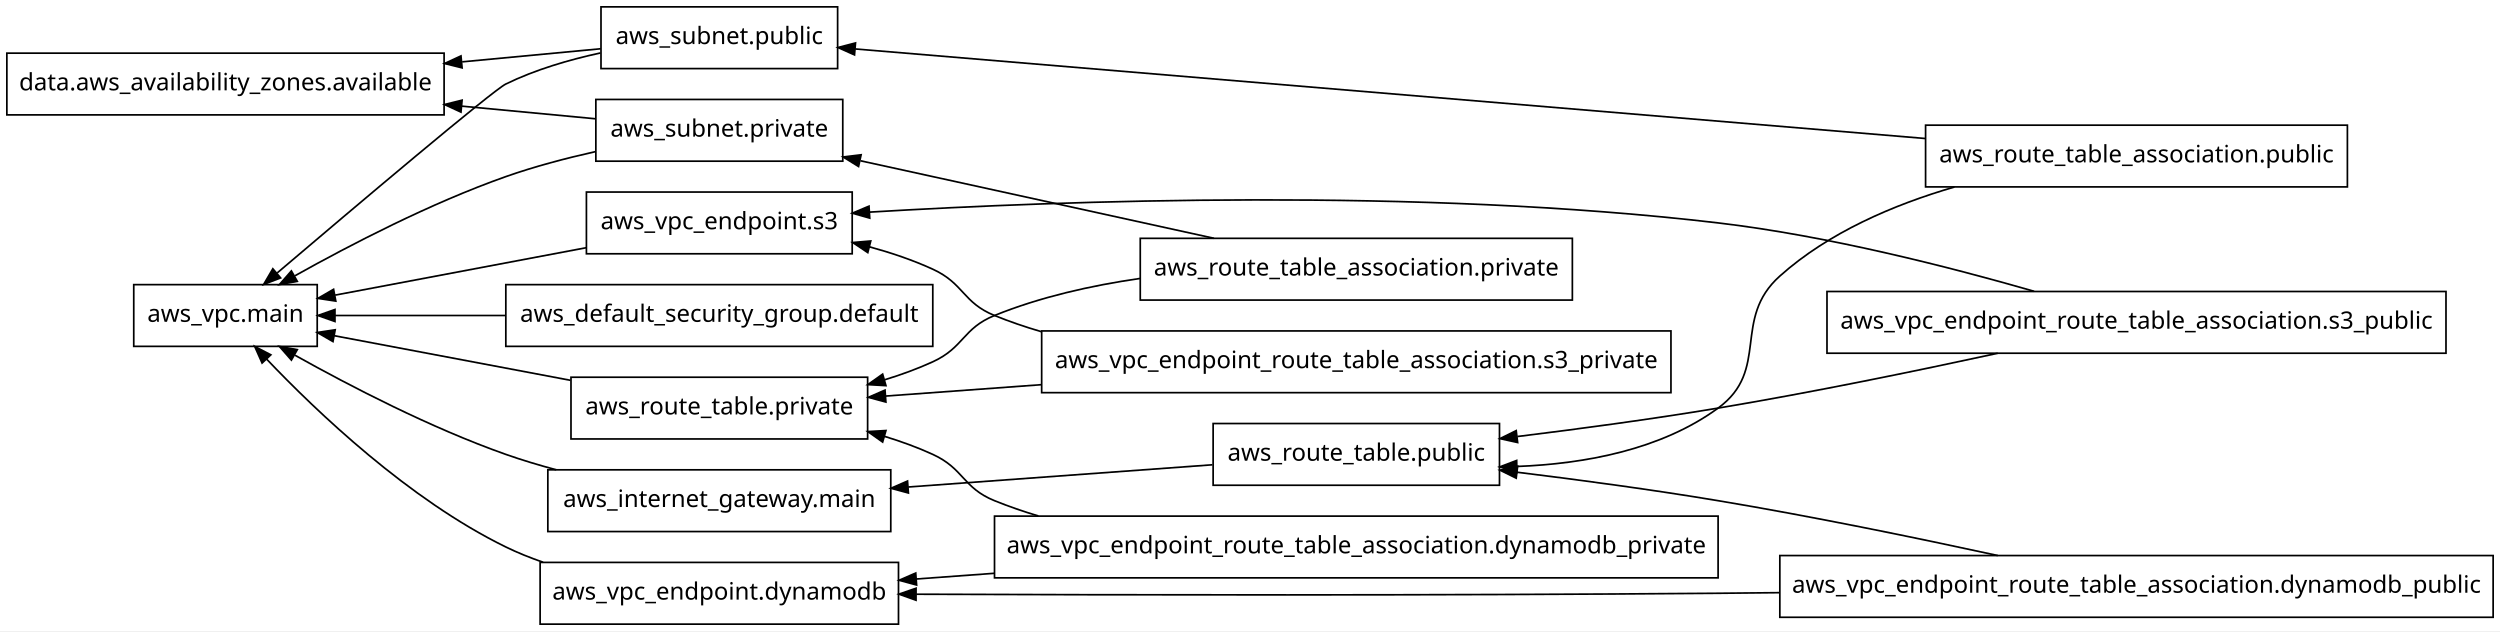
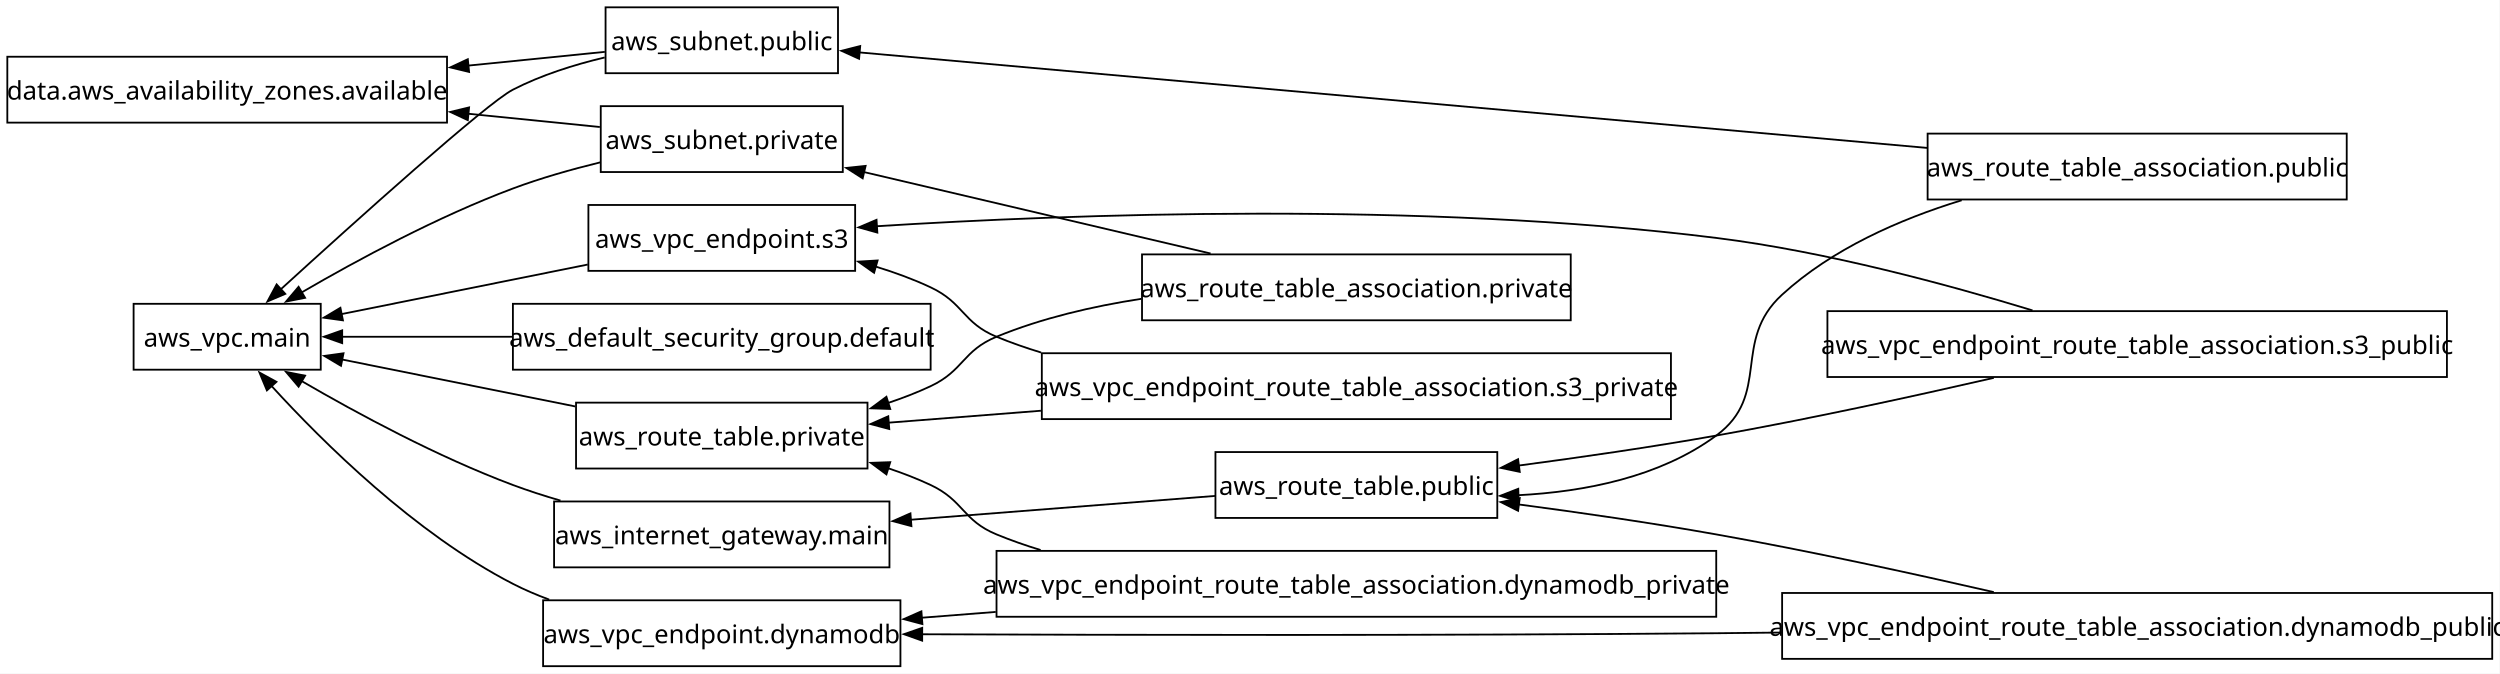
- <svg xmlns="http://www.w3.org/2000/svg" width="1458pt" height="368pt" viewBox="0.00 0.00 1458.00 368.00">
+ <svg xmlns="http://www.w3.org/2000/svg" width="1366pt" height="368pt" viewBox="0.00 0.00 1366.00 368.00">
  <g id="graph0" class="graph" transform="scale(1 1) rotate(0) translate(4 364)">
-     <polygon fill="white" stroke="transparent" points="-4,4 -4,-364 1454,-364 1454,4 -4,4" />
+     <polygon fill="white" stroke="none" points="-4,4 -4,-364 1361.75,-364 1361.75,4 -4,4" />
    <g id="node1" class="node">
-       <polygon fill="none" stroke="black" points="255,-333 0,-333 0,-297 255,-297 255,-333" />
-       <text text-anchor="middle" x="127.5" y="-311.3" font-family="sans-serif" font-size="14.00">data.aws_availability_zones.available</text>
+       <polygon fill="none" stroke="black" points="240.25,-333 0,-333 0,-297 240.25,-297 240.25,-333" />
+       <text xml:space="preserve" text-anchor="middle" x="120.12" y="-309.57" font-family="sans-serif" font-size="14.00">data.aws_availability_zones.available</text>
    </g>
    <g id="node2" class="node">
-       <polygon fill="none" stroke="black" points="540,-198 291,-198 291,-162 540,-162 540,-198" />
-       <text text-anchor="middle" x="415.5" y="-176.3" font-family="sans-serif" font-size="14.00">aws_default_security_group.default</text>
+       <polygon fill="none" stroke="black" points="504.5,-198 276.25,-198 276.25,-162 504.5,-162 504.5,-198" />
+       <text xml:space="preserve" text-anchor="middle" x="390.38" y="-174.57" font-family="sans-serif" font-size="14.00">aws_default_security_group.default</text>
    </g>
    <g id="node10" class="node">
-       <polygon fill="none" stroke="black" points="181,-198 74,-198 74,-162 181,-162 181,-198" />
-       <text text-anchor="middle" x="127.5" y="-176.3" font-family="sans-serif" font-size="14.00">aws_vpc.main</text>
+       <polygon fill="none" stroke="black" points="171.25,-198 69,-198 69,-162 171.25,-162 171.25,-198" />
+       <text xml:space="preserve" text-anchor="middle" x="120.12" y="-174.57" font-family="sans-serif" font-size="14.00">aws_vpc.main</text>
    </g>
    <g id="edge1" class="edge">
-       <path fill="none" stroke="black" d="M290.72,-180C256.42,-180 220.61,-180 191.4,-180" />
-       <polygon fill="black" stroke="black" points="191.35,-176.5 181.35,-180 191.35,-183.5 191.35,-176.5" />
+       <path fill="none" stroke="black" d="M276,-180C244.1,-180 210.59,-180 182.93,-180" />
+       <polygon fill="black" stroke="black" points="182.97,-176.5 172.97,-180 182.97,-183.5 182.97,-176.5" />
    </g>
    <g id="node3" class="node">
-       <polygon fill="none" stroke="black" points="515.5,-90 315.5,-90 315.5,-54 515.5,-54 515.5,-90" />
-       <text text-anchor="middle" x="415.5" y="-68.3" font-family="sans-serif" font-size="14.00">aws_internet_gateway.main</text>
+       <polygon fill="none" stroke="black" points="482,-90 298.75,-90 298.75,-54 482,-54 482,-90" />
+       <text xml:space="preserve" text-anchor="middle" x="390.38" y="-66.58" font-family="sans-serif" font-size="14.00">aws_internet_gateway.main</text>
    </g>
    <g id="edge2" class="edge">
-       <path fill="none" stroke="black" d="M320.42,-90.01C310.39,-92.69 300.42,-95.68 291,-99 247.3,-114.4 200.21,-138.82 168.03,-156.82" />
-       <polygon fill="black" stroke="black" points="165.94,-153.99 158.95,-161.95 169.38,-160.08 165.94,-153.99" />
+       <path fill="none" stroke="black" d="M302.25,-90.48C293.37,-93.05 284.57,-95.89 276.25,-99 235.34,-114.29 191.46,-137.95 160.85,-155.76" />
+       <polygon fill="black" stroke="black" points="159.15,-152.7 152.3,-160.78 162.7,-158.73 159.15,-152.7" />
    </g>
    <g id="node4" class="node">
-       <polygon fill="none" stroke="black" points="502,-144 329,-144 329,-108 502,-108 502,-144" />
-       <text text-anchor="middle" x="415.5" y="-122.3" font-family="sans-serif" font-size="14.00">aws_route_table.private</text>
+       <polygon fill="none" stroke="black" points="470,-144 310.75,-144 310.75,-108 470,-108 470,-144" />
+       <text xml:space="preserve" text-anchor="middle" x="390.38" y="-120.58" font-family="sans-serif" font-size="14.00">aws_route_table.private</text>
    </g>
    <g id="edge3" class="edge">
-       <path fill="none" stroke="black" d="M328.69,-142.2C284.4,-150.56 231.34,-160.58 190.98,-168.2" />
-       <polygon fill="black" stroke="black" points="190.19,-164.79 181.01,-170.09 191.48,-171.67 190.19,-164.79" />
+       <path fill="none" stroke="black" d="M310.34,-141.91C269.55,-150.12 220.53,-159.99 182.61,-167.62" />
+       <polygon fill="black" stroke="black" points="182.32,-164.11 173.2,-169.52 183.7,-170.97 182.32,-164.11" />
    </g>
    <g id="node5" class="node">
-       <polygon fill="none" stroke="black" points="870.5,-117 703.5,-117 703.5,-81 870.5,-81 870.5,-117" />
-       <text text-anchor="middle" x="787" y="-95.3" font-family="sans-serif" font-size="14.00">aws_route_table.public</text>
+       <polygon fill="none" stroke="black" points="814.12,-117 660.12,-117 660.12,-81 814.12,-81 814.12,-117" />
+       <text xml:space="preserve" text-anchor="middle" x="737.12" y="-93.58" font-family="sans-serif" font-size="14.00">aws_route_table.public</text>
    </g>
    <g id="edge4" class="edge">
-       <path fill="none" stroke="black" d="M703.08,-92.94C650.69,-89.11 582.41,-84.12 525.65,-79.98" />
-       <polygon fill="black" stroke="black" points="525.78,-76.48 515.55,-79.24 525.27,-83.46 525.78,-76.48" />
+       <path fill="none" stroke="black" d="M660.04,-93.04C611.08,-89.21 546.85,-84.18 493.47,-80" />
+       <polygon fill="black" stroke="black" points="494,-76.53 483.76,-79.24 493.46,-83.51 494,-76.53" />
    </g>
    <g id="node6" class="node">
-       <polygon fill="none" stroke="black" points="913,-225 661,-225 661,-189 913,-189 913,-225" />
-       <text text-anchor="middle" x="787" y="-203.3" font-family="sans-serif" font-size="14.00">aws_route_table_association.private</text>
+       <polygon fill="none" stroke="black" points="854.25,-225 620,-225 620,-189 854.25,-189 854.25,-225" />
+       <text xml:space="preserve" text-anchor="middle" x="737.12" y="-201.57" font-family="sans-serif" font-size="14.00">aws_route_table_association.private</text>
    </g>
    <g id="edge5" class="edge">
-       <path fill="none" stroke="black" d="M660.86,-201.6C632.25,-197.46 602.48,-190.75 576,-180 557.47,-172.48 558.18,-161.33 540,-153 531.09,-148.92 521.54,-145.45 511.84,-142.49" />
-       <polygon fill="black" stroke="black" points="512.68,-139.09 502.1,-139.69 510.75,-145.81 512.68,-139.09" />
+       <path fill="none" stroke="black" d="M619.53,-200.71C592.87,-196.61 565.15,-190.14 540.5,-180 522,-172.39 522.6,-161.5 504.5,-153 497.15,-149.55 489.32,-146.52 481.33,-143.86" />
+       <polygon fill="black" stroke="black" points="482.42,-140.53 471.83,-140.9 480.34,-147.21 482.42,-140.53" />
    </g>
    <g id="node8" class="node">
-       <polygon fill="none" stroke="black" points="487.5,-306 343.5,-306 343.5,-270 487.5,-270 487.5,-306" />
-       <text text-anchor="middle" x="415.5" y="-284.3" font-family="sans-serif" font-size="14.00">aws_subnet.private</text>
+       <polygon fill="none" stroke="black" points="456.5,-306 324.25,-306 324.25,-270 456.5,-270 456.5,-306" />
+       <text xml:space="preserve" text-anchor="middle" x="390.38" y="-282.57" font-family="sans-serif" font-size="14.00">aws_subnet.private</text>
    </g>
    <g id="edge6" class="edge">
-       <path fill="none" stroke="black" d="M704,-225.02C656.17,-235.52 594.67,-249.02 540,-261 526.37,-263.99 511.9,-267.15 497.83,-270.23" />
-       <polygon fill="black" stroke="black" points="496.71,-266.89 487.69,-272.45 498.2,-273.73 496.71,-266.89" />
+       <path fill="none" stroke="black" d="M657.46,-225.48C600.64,-238.83 524.29,-256.77 467.95,-270.01" />
+       <polygon fill="black" stroke="black" points="467.37,-266.55 458.44,-272.24 468.97,-273.36 467.37,-266.55" />
    </g>
    <g id="node7" class="node">
-       <polygon fill="none" stroke="black" points="1365,-291 1119,-291 1119,-255 1365,-255 1365,-291" />
-       <text text-anchor="middle" x="1242" y="-269.3" font-family="sans-serif" font-size="14.00">aws_route_table_association.public</text>
+       <polygon fill="none" stroke="black" points="1278.25,-291 1049.25,-291 1049.25,-255 1278.25,-255 1278.25,-291" />
+       <text xml:space="preserve" text-anchor="middle" x="1163.75" y="-267.57" font-family="sans-serif" font-size="14.00">aws_route_table_association.public</text>
    </g>
    <g id="edge7" class="edge">
-       <path fill="none" stroke="black" d="M1135.85,-254.95C1100.23,-244.59 1062.35,-228.36 1034,-203 1005.84,-177.81 1028.51,-148.28 998,-126 964.68,-101.67 920.22,-93.49 880.78,-91.96" />
-       <polygon fill="black" stroke="black" points="880.69,-88.46 870.61,-91.71 880.52,-95.46 880.69,-88.46" />
+       <path fill="none" stroke="black" d="M1067.87,-254.58C1033.73,-244.1 996.97,-227.89 969.75,-203 941.87,-177.51 964.16,-148.42 933.75,-126 902.99,-103.32 861.93,-95.27 825.37,-93.41" />
+       <polygon fill="black" stroke="black" points="825.81,-89.93 815.69,-93.08 825.57,-96.92 825.81,-89.93" />
    </g>
    <g id="node9" class="node">
-       <polygon fill="none" stroke="black" points="484.5,-360 346.5,-360 346.5,-324 484.5,-324 484.5,-360" />
-       <text text-anchor="middle" x="415.5" y="-338.3" font-family="sans-serif" font-size="14.00">aws_subnet.public</text>
+       <polygon fill="none" stroke="black" points="453.88,-360 326.88,-360 326.88,-324 453.88,-324 453.88,-360" />
+       <text xml:space="preserve" text-anchor="middle" x="390.38" y="-336.57" font-family="sans-serif" font-size="14.00">aws_subnet.public</text>
    </g>
    <g id="edge8" class="edge">
-       <path fill="none" stroke="black" d="M1118.9,-283.22C947.08,-297.6 638.86,-323.39 494.76,-335.45" />
-       <polygon fill="black" stroke="black" points="494.35,-331.97 484.67,-336.29 494.93,-338.95 494.35,-331.97" />
+       <path fill="none" stroke="black" d="M1048.93,-283.18C888.69,-297.51 601.07,-323.24 465.68,-335.35" />
+       <polygon fill="black" stroke="black" points="465.4,-331.86 455.75,-336.24 466.02,-338.84 465.4,-331.86" />
    </g>
    <g id="edge9" class="edge">
-       <path fill="none" stroke="black" d="M343.44,-294.71C319.64,-296.96 292.25,-299.54 265.17,-302.1" />
-       <polygon fill="black" stroke="black" points="264.84,-298.61 255.21,-303.04 265.49,-305.58 264.84,-298.61" />
+       <path fill="none" stroke="black" d="M323.75,-294.6C301.96,-296.8 276.88,-299.32 251.94,-301.83" />
+       <polygon fill="black" stroke="black" points="251.61,-298.35 242.01,-302.83 252.31,-305.31 251.61,-298.35" />
    </g>
    <g id="edge10" class="edge">
-       <path fill="none" stroke="black" d="M343.45,-275.61C326.06,-271.72 307.66,-266.87 291,-261 247.3,-245.6 200.21,-221.18 168.03,-203.18" />
-       <polygon fill="black" stroke="black" points="169.38,-199.92 158.95,-198.05 165.94,-206.01 169.38,-199.92" />
+       <path fill="none" stroke="black" d="M323.94,-275.28C308.1,-271.41 291.38,-266.66 276.25,-261 235.34,-245.71 191.46,-222.05 160.85,-204.24" />
+       <polygon fill="black" stroke="black" points="162.7,-201.27 152.3,-199.22 159.15,-207.3 162.7,-201.27" />
    </g>
    <g id="edge11" class="edge">
-       <path fill="none" stroke="black" d="M346.36,-335.57C322.01,-333.27 293.62,-330.59 265.54,-327.94" />
-       <polygon fill="black" stroke="black" points="265.5,-324.42 255.22,-326.96 264.84,-331.39 265.5,-324.42" />
+       <path fill="none" stroke="black" d="M326.48,-335.67C303.99,-333.41 277.73,-330.76 251.65,-328.14" />
+       <polygon fill="black" stroke="black" points="252.31,-324.69 242.01,-327.17 251.61,-331.65 252.31,-324.69" />
    </g>
    <g id="edge12" class="edge">
-       <path fill="none" stroke="black" d="M346.21,-333.12C327.69,-329.11 308.06,-323.33 291,-315 283.4,-311.29 202.34,-242.79 157.66,-204.83" />
-       <polygon fill="black" stroke="black" points="159.65,-201.93 149.76,-198.12 155.12,-207.27 159.65,-201.93" />
+       <path fill="none" stroke="black" d="M326.4,-332.6C309.52,-328.6 291.69,-322.94 276.25,-315 261.87,-307.6 190.13,-243.04 149.43,-205.94" />
+       <polygon fill="black" stroke="black" points="151.87,-203.43 142.13,-199.28 147.15,-208.6 151.87,-203.43" />
    </g>
    <g id="node11" class="node">
-       <polygon fill="none" stroke="black" points="520,-36 311,-36 311,0 520,0 520,-36" />
-       <text text-anchor="middle" x="415.5" y="-14.3" font-family="sans-serif" font-size="14.00">aws_vpc_endpoint.dynamodb</text>
+       <polygon fill="none" stroke="black" points="488,-36 292.75,-36 292.75,0 488,0 488,-36" />
+       <text xml:space="preserve" text-anchor="middle" x="390.38" y="-12.57" font-family="sans-serif" font-size="14.00">aws_vpc_endpoint.dynamodb</text>
    </g>
    <g id="edge13" class="edge">
-       <path fill="none" stroke="black" d="M312.73,-36.09C305.23,-38.68 297.9,-41.63 291,-45 234.49,-72.59 180.78,-123.79 151.47,-154.59" />
-       <polygon fill="black" stroke="black" points="148.85,-152.27 144.55,-161.95 153.95,-157.06 148.85,-152.27" />
+       <path fill="none" stroke="black" d="M296.06,-36.39C289.21,-38.91 282.53,-41.77 276.25,-45 222.8,-72.5 172.55,-122.23 144.42,-153.05" />
+       <polygon fill="black" stroke="black" points="141.84,-150.68 137.76,-160.45 147.05,-155.36 141.84,-150.68" />
    </g>
    <g id="node12" class="node">
-       <polygon fill="none" stroke="black" points="493,-252 338,-252 338,-216 493,-216 493,-252" />
-       <text text-anchor="middle" x="415.5" y="-230.3" font-family="sans-serif" font-size="14.00">aws_vpc_endpoint.s3</text>
+       <polygon fill="none" stroke="black" points="463.25,-252 317.5,-252 317.5,-216 463.25,-216 463.25,-252" />
+       <text xml:space="preserve" text-anchor="middle" x="390.38" y="-228.57" font-family="sans-serif" font-size="14.00">aws_vpc_endpoint.s3</text>
    </g>
    <g id="edge14" class="edge">
-       <path fill="none" stroke="black" d="M337.86,-219.53C292.06,-210.88 234.59,-200.03 191.45,-191.89" />
-       <polygon fill="black" stroke="black" points="191.84,-188.4 181.37,-189.98 190.54,-195.28 191.84,-188.4" />
+       <path fill="none" stroke="black" d="M317.14,-219.46C275.1,-211 222.67,-200.44 182.62,-192.38" />
+       <polygon fill="black" stroke="black" points="183.38,-188.96 172.89,-190.42 182,-195.83 183.38,-188.96" />
    </g>
    <g id="node13" class="node">
-       <polygon fill="none" stroke="black" points="998,-63 576,-63 576,-27 998,-27 998,-63" />
-       <text text-anchor="middle" x="787" y="-41.3" font-family="sans-serif" font-size="14.00">aws_vpc_endpoint_route_table_association.dynamodb_private</text>
+       <polygon fill="none" stroke="black" points="933.75,-63 540.5,-63 540.5,-27 933.75,-27 933.75,-63" />
+       <text xml:space="preserve" text-anchor="middle" x="737.12" y="-39.58" font-family="sans-serif" font-size="14.00">aws_vpc_endpoint_route_table_association.dynamodb_private</text>
    </g>
    <g id="edge15" class="edge">
-       <path fill="none" stroke="black" d="M601.6,-63.07C592.84,-65.69 584.26,-68.65 576,-72 557.47,-79.52 558.18,-90.67 540,-99 531.09,-103.08 521.54,-106.55 511.84,-109.51" />
-       <polygon fill="black" stroke="black" points="510.75,-106.19 502.1,-112.31 512.68,-112.91 510.75,-106.19" />
+       <path fill="none" stroke="black" d="M564.59,-63.46C556.34,-65.97 548.27,-68.8 540.5,-72 522,-79.61 522.6,-90.5 504.5,-99 497.15,-102.45 489.32,-105.48 481.33,-108.14" />
+       <polygon fill="black" stroke="black" points="480.34,-104.79 471.83,-111.1 482.42,-111.47 480.34,-104.79" />
    </g>
    <g id="edge16" class="edge">
-       <path fill="none" stroke="black" d="M575.88,-29.65C560.3,-28.51 544.97,-27.39 530.34,-26.32" />
-       <polygon fill="black" stroke="black" points="530.56,-22.82 520.33,-25.59 530.05,-29.81 530.56,-22.82" />
+       <path fill="none" stroke="black" d="M540.08,-29.65C526.25,-28.56 512.62,-27.5 499.56,-26.47" />
+       <polygon fill="black" stroke="black" points="500,-23 489.76,-25.71 499.45,-29.98 500,-23" />
    </g>
    <g id="node14" class="node">
-       <polygon fill="none" stroke="black" points="1450,-40 1034,-40 1034,-4 1450,-4 1450,-40" />
-       <text text-anchor="middle" x="1242" y="-18.3" font-family="sans-serif" font-size="14.00">aws_vpc_endpoint_route_table_association.dynamodb_public</text>
+       <polygon fill="none" stroke="black" points="1357.75,-40 969.75,-40 969.75,-4 1357.75,-4 1357.75,-40" />
+       <text xml:space="preserve" text-anchor="middle" x="1163.75" y="-16.57" font-family="sans-serif" font-size="14.00">aws_vpc_endpoint_route_table_association.dynamodb_public</text>
    </g>
    <g id="edge17" class="edge">
-       <path fill="none" stroke="black" d="M1161.11,-40.01C1113.84,-50.28 1052.7,-62.87 998,-72 959.81,-78.38 917.48,-84.08 880.9,-88.58" />
-       <polygon fill="black" stroke="black" points="880.25,-85.13 870.74,-89.81 881.09,-92.08 880.25,-85.13" />
+       <path fill="none" stroke="black" d="M1085.41,-40.46C1041.16,-50.62 984.53,-62.97 933.75,-72 898.57,-78.26 859.61,-83.9 825.78,-88.38" />
+       <polygon fill="black" stroke="black" points="825.48,-84.89 816.02,-89.66 826.39,-91.83 825.48,-84.89" />
    </g>
    <g id="edge18" class="edge">
-       <path fill="none" stroke="black" d="M1033.87,-18.36C1021.73,-18.22 1009.71,-18.1 998,-18 835.53,-16.66 647.53,-17.01 530.3,-17.45" />
-       <polygon fill="black" stroke="black" points="530.22,-13.95 520.23,-17.49 530.24,-20.95 530.22,-13.95" />
+       <path fill="none" stroke="black" d="M969.41,-18.38C957.34,-18.23 945.38,-18.1 933.75,-18 783.24,-16.69 609.24,-17.01 499.75,-17.44" />
+       <polygon fill="black" stroke="black" points="499.87,-13.94 489.89,-17.48 499.9,-20.94 499.87,-13.94" />
    </g>
    <g id="node15" class="node">
-       <polygon fill="none" stroke="black" points="970.5,-171 603.5,-171 603.5,-135 970.5,-135 970.5,-171" />
-       <text text-anchor="middle" x="787" y="-149.3" font-family="sans-serif" font-size="14.00">aws_vpc_endpoint_route_table_association.s3_private</text>
+       <polygon fill="none" stroke="black" points="909,-171 565.25,-171 565.25,-135 909,-135 909,-171" />
+       <text xml:space="preserve" text-anchor="middle" x="737.12" y="-147.57" font-family="sans-serif" font-size="14.00">aws_vpc_endpoint_route_table_association.s3_private</text>
    </g>
    <g id="edge19" class="edge">
-       <path fill="none" stroke="black" d="M603.41,-139.66C572,-137.36 540.5,-135.06 512.55,-133.02" />
-       <polygon fill="black" stroke="black" points="512.65,-129.52 502.42,-132.28 512.14,-136.5 512.65,-129.52" />
+       <path fill="none" stroke="black" d="M564.76,-139.58C535.91,-137.32 507.02,-135.06 481.32,-133.04" />
+       <polygon fill="black" stroke="black" points="481.89,-129.58 471.65,-132.29 481.34,-136.56 481.89,-129.58" />
    </g>
    <g id="edge20" class="edge">
-       <path fill="none" stroke="black" d="M603.23,-170.59C593.9,-173.32 584.77,-176.44 576,-180 557.47,-187.52 558.18,-198.67 540,-207 528.39,-212.31 515.68,-216.61 502.97,-220.07" />
-       <polygon fill="black" stroke="black" points="502.09,-216.68 493.27,-222.56 503.82,-223.46 502.09,-216.68" />
+       <path fill="none" stroke="black" d="M564.84,-171.39C556.51,-173.91 548.35,-176.77 540.5,-180 522,-187.61 522.6,-198.5 504.5,-207 495,-211.46 484.7,-215.22 474.32,-218.38" />
+       <polygon fill="black" stroke="black" points="473.6,-214.94 464.94,-221.05 475.52,-221.68 473.6,-214.94" />
    </g>
    <g id="node16" class="node">
-       <polygon fill="none" stroke="black" points="1422.5,-194 1061.5,-194 1061.5,-158 1422.5,-158 1422.5,-194" />
-       <text text-anchor="middle" x="1242" y="-172.3" font-family="sans-serif" font-size="14.00">aws_vpc_endpoint_route_table_association.s3_public</text>
+       <polygon fill="none" stroke="black" points="1333,-194 994.5,-194 994.5,-158 1333,-158 1333,-194" />
+       <text xml:space="preserve" text-anchor="middle" x="1163.75" y="-170.57" font-family="sans-serif" font-size="14.00">aws_vpc_endpoint_route_table_association.s3_public</text>
    </g>
    <g id="edge21" class="edge">
-       <path fill="none" stroke="black" d="M1161.11,-157.99C1113.84,-147.72 1052.7,-135.13 998,-126 959.81,-119.62 917.48,-113.92 880.9,-109.42" />
-       <polygon fill="black" stroke="black" points="881.09,-105.92 870.74,-108.19 880.25,-112.87 881.09,-105.92" />
+       <path fill="none" stroke="black" d="M1085.41,-157.54C1041.16,-147.38 984.53,-135.03 933.75,-126 898.57,-119.74 859.61,-114.1 825.78,-109.62" />
+       <polygon fill="black" stroke="black" points="826.39,-106.17 816.02,-108.34 825.48,-113.11 826.39,-106.17" />
    </g>
    <g id="edge22" class="edge">
-       <path fill="none" stroke="black" d="M1182.28,-194.11C1133.49,-208.16 1061.97,-226.47 998,-234 823.3,-254.56 617.03,-247.13 503.09,-240.29" />
-       <polygon fill="black" stroke="black" points="503.23,-236.79 493.03,-239.67 502.8,-243.78 503.23,-236.79" />
+       <path fill="none" stroke="black" d="M1106.56,-194.39C1060.66,-208.4 993.78,-226.52 933.75,-234 772.37,-254.12 581.88,-247.09 475.01,-240.39" />
+       <polygon fill="black" stroke="black" points="475.38,-236.91 465.18,-239.76 474.93,-243.89 475.38,-236.91" />
    </g>
  </g>
</svg>
